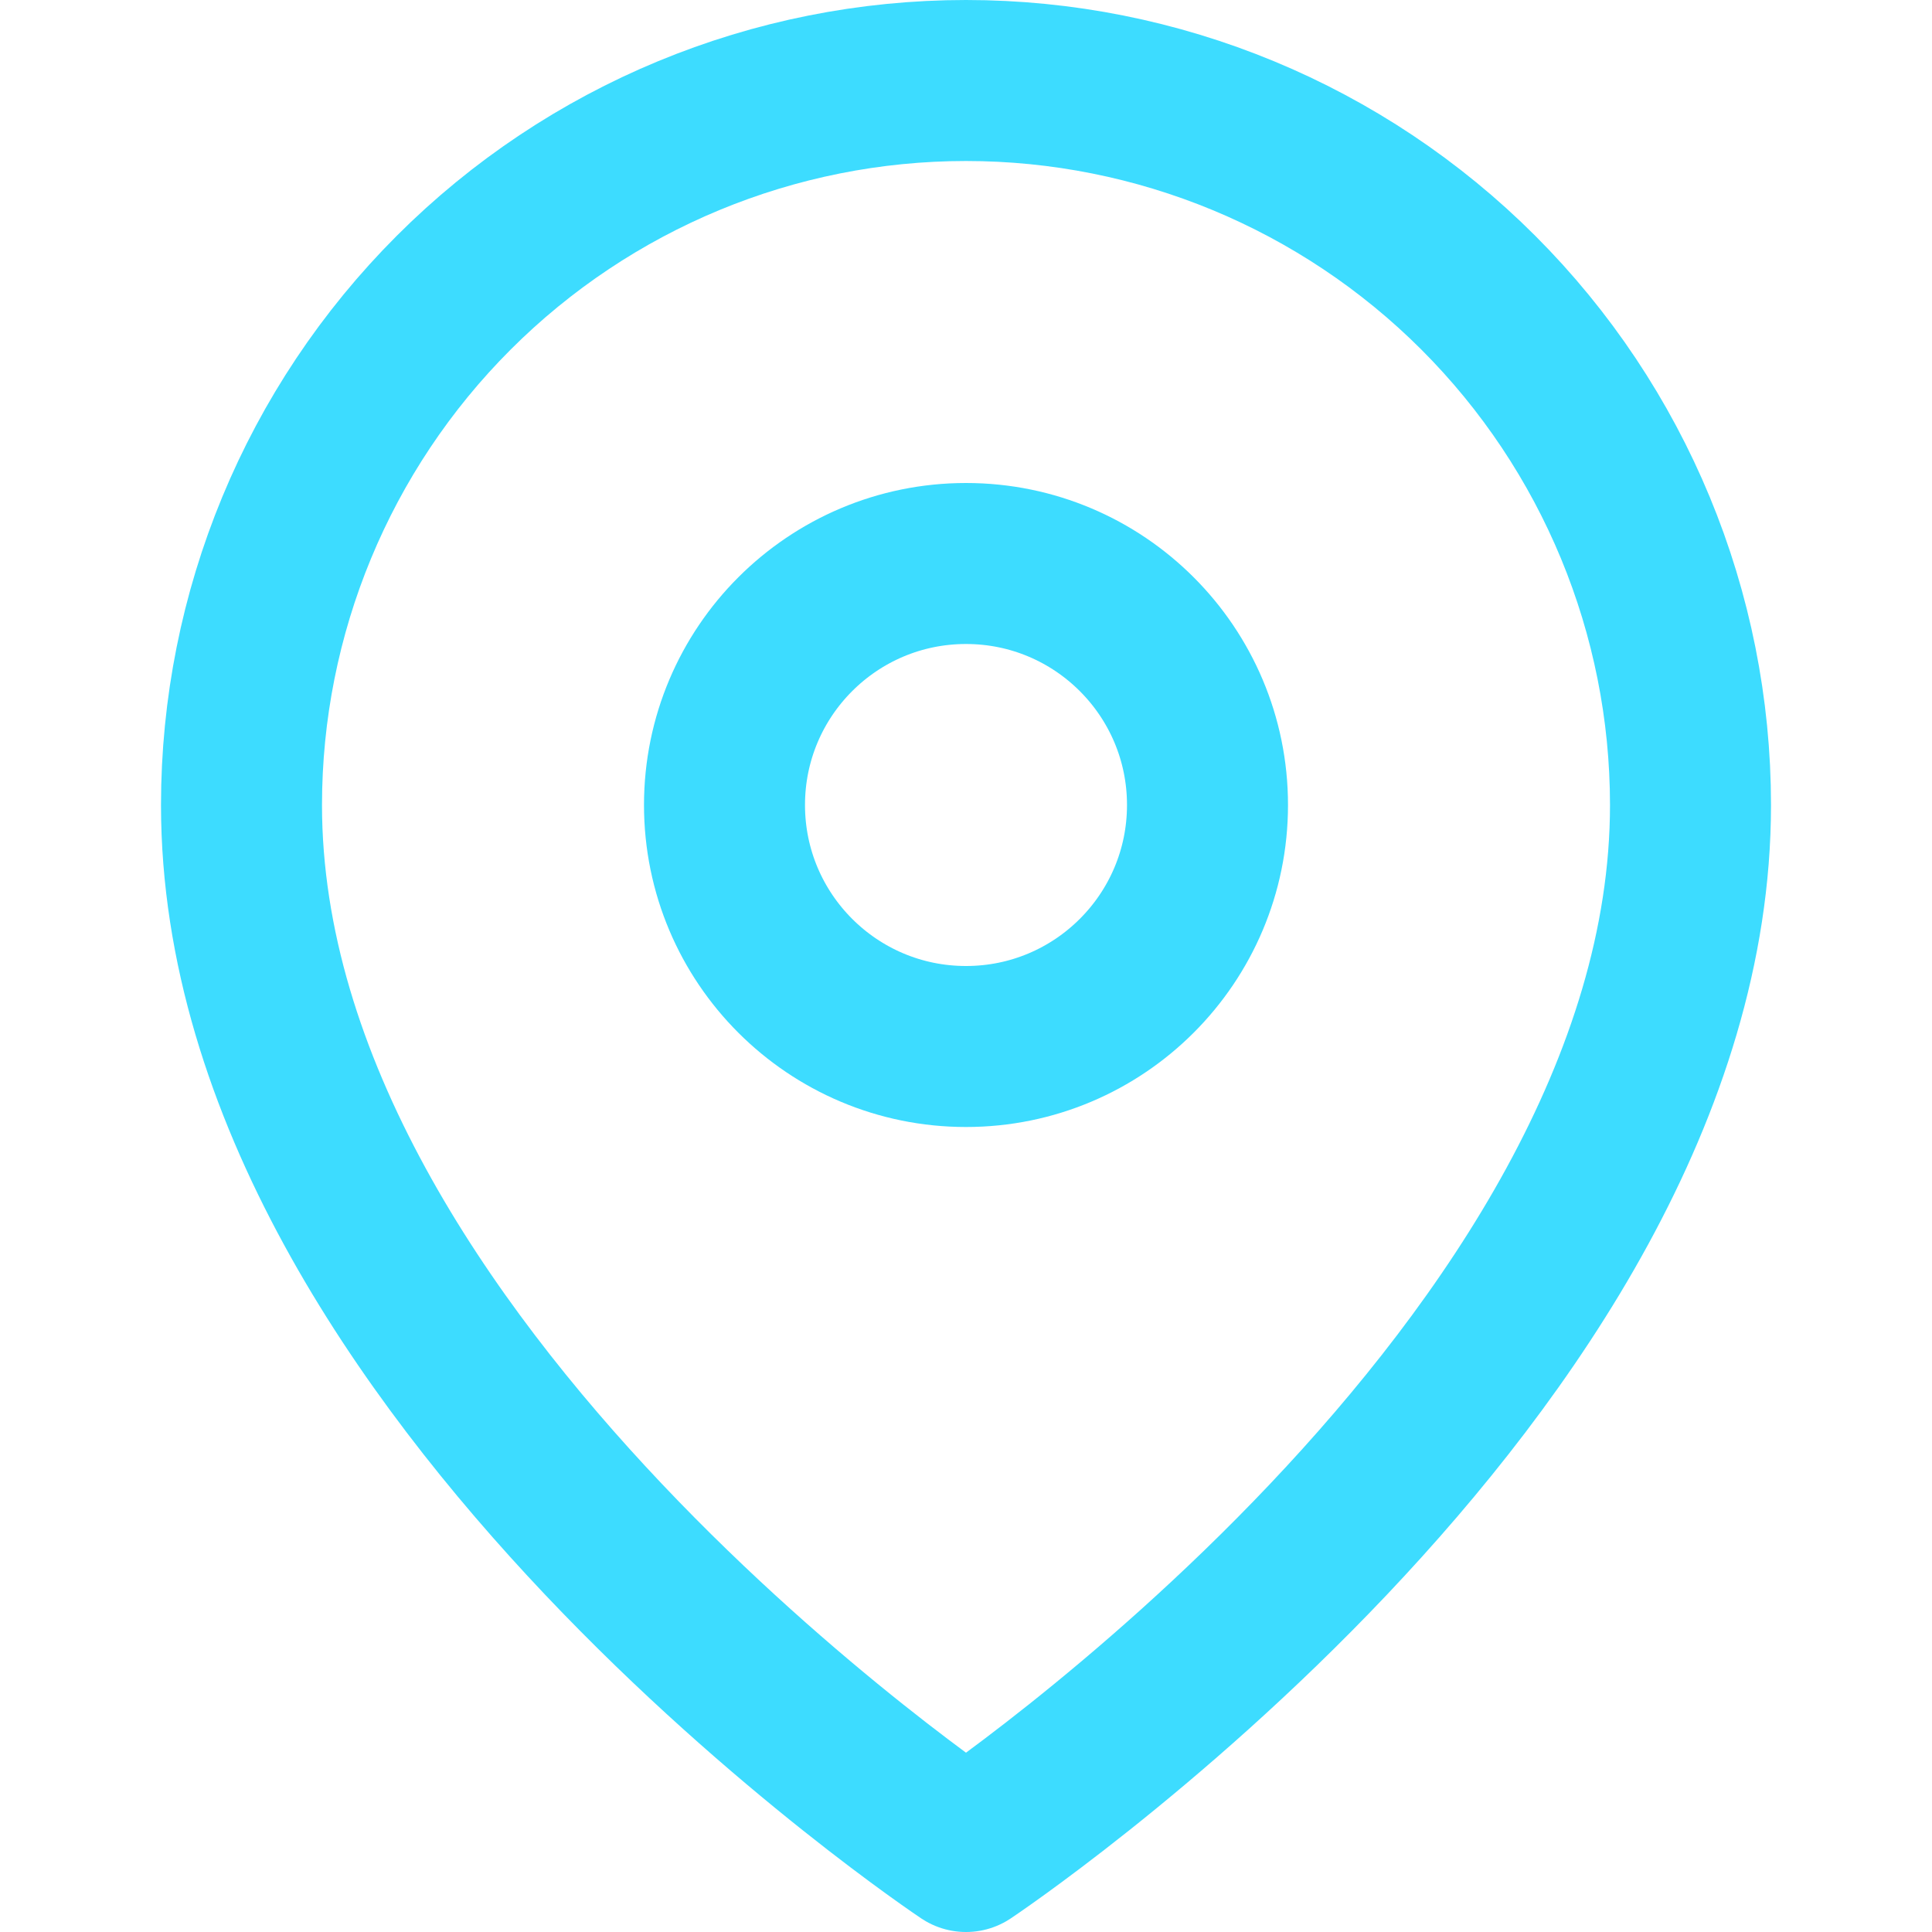
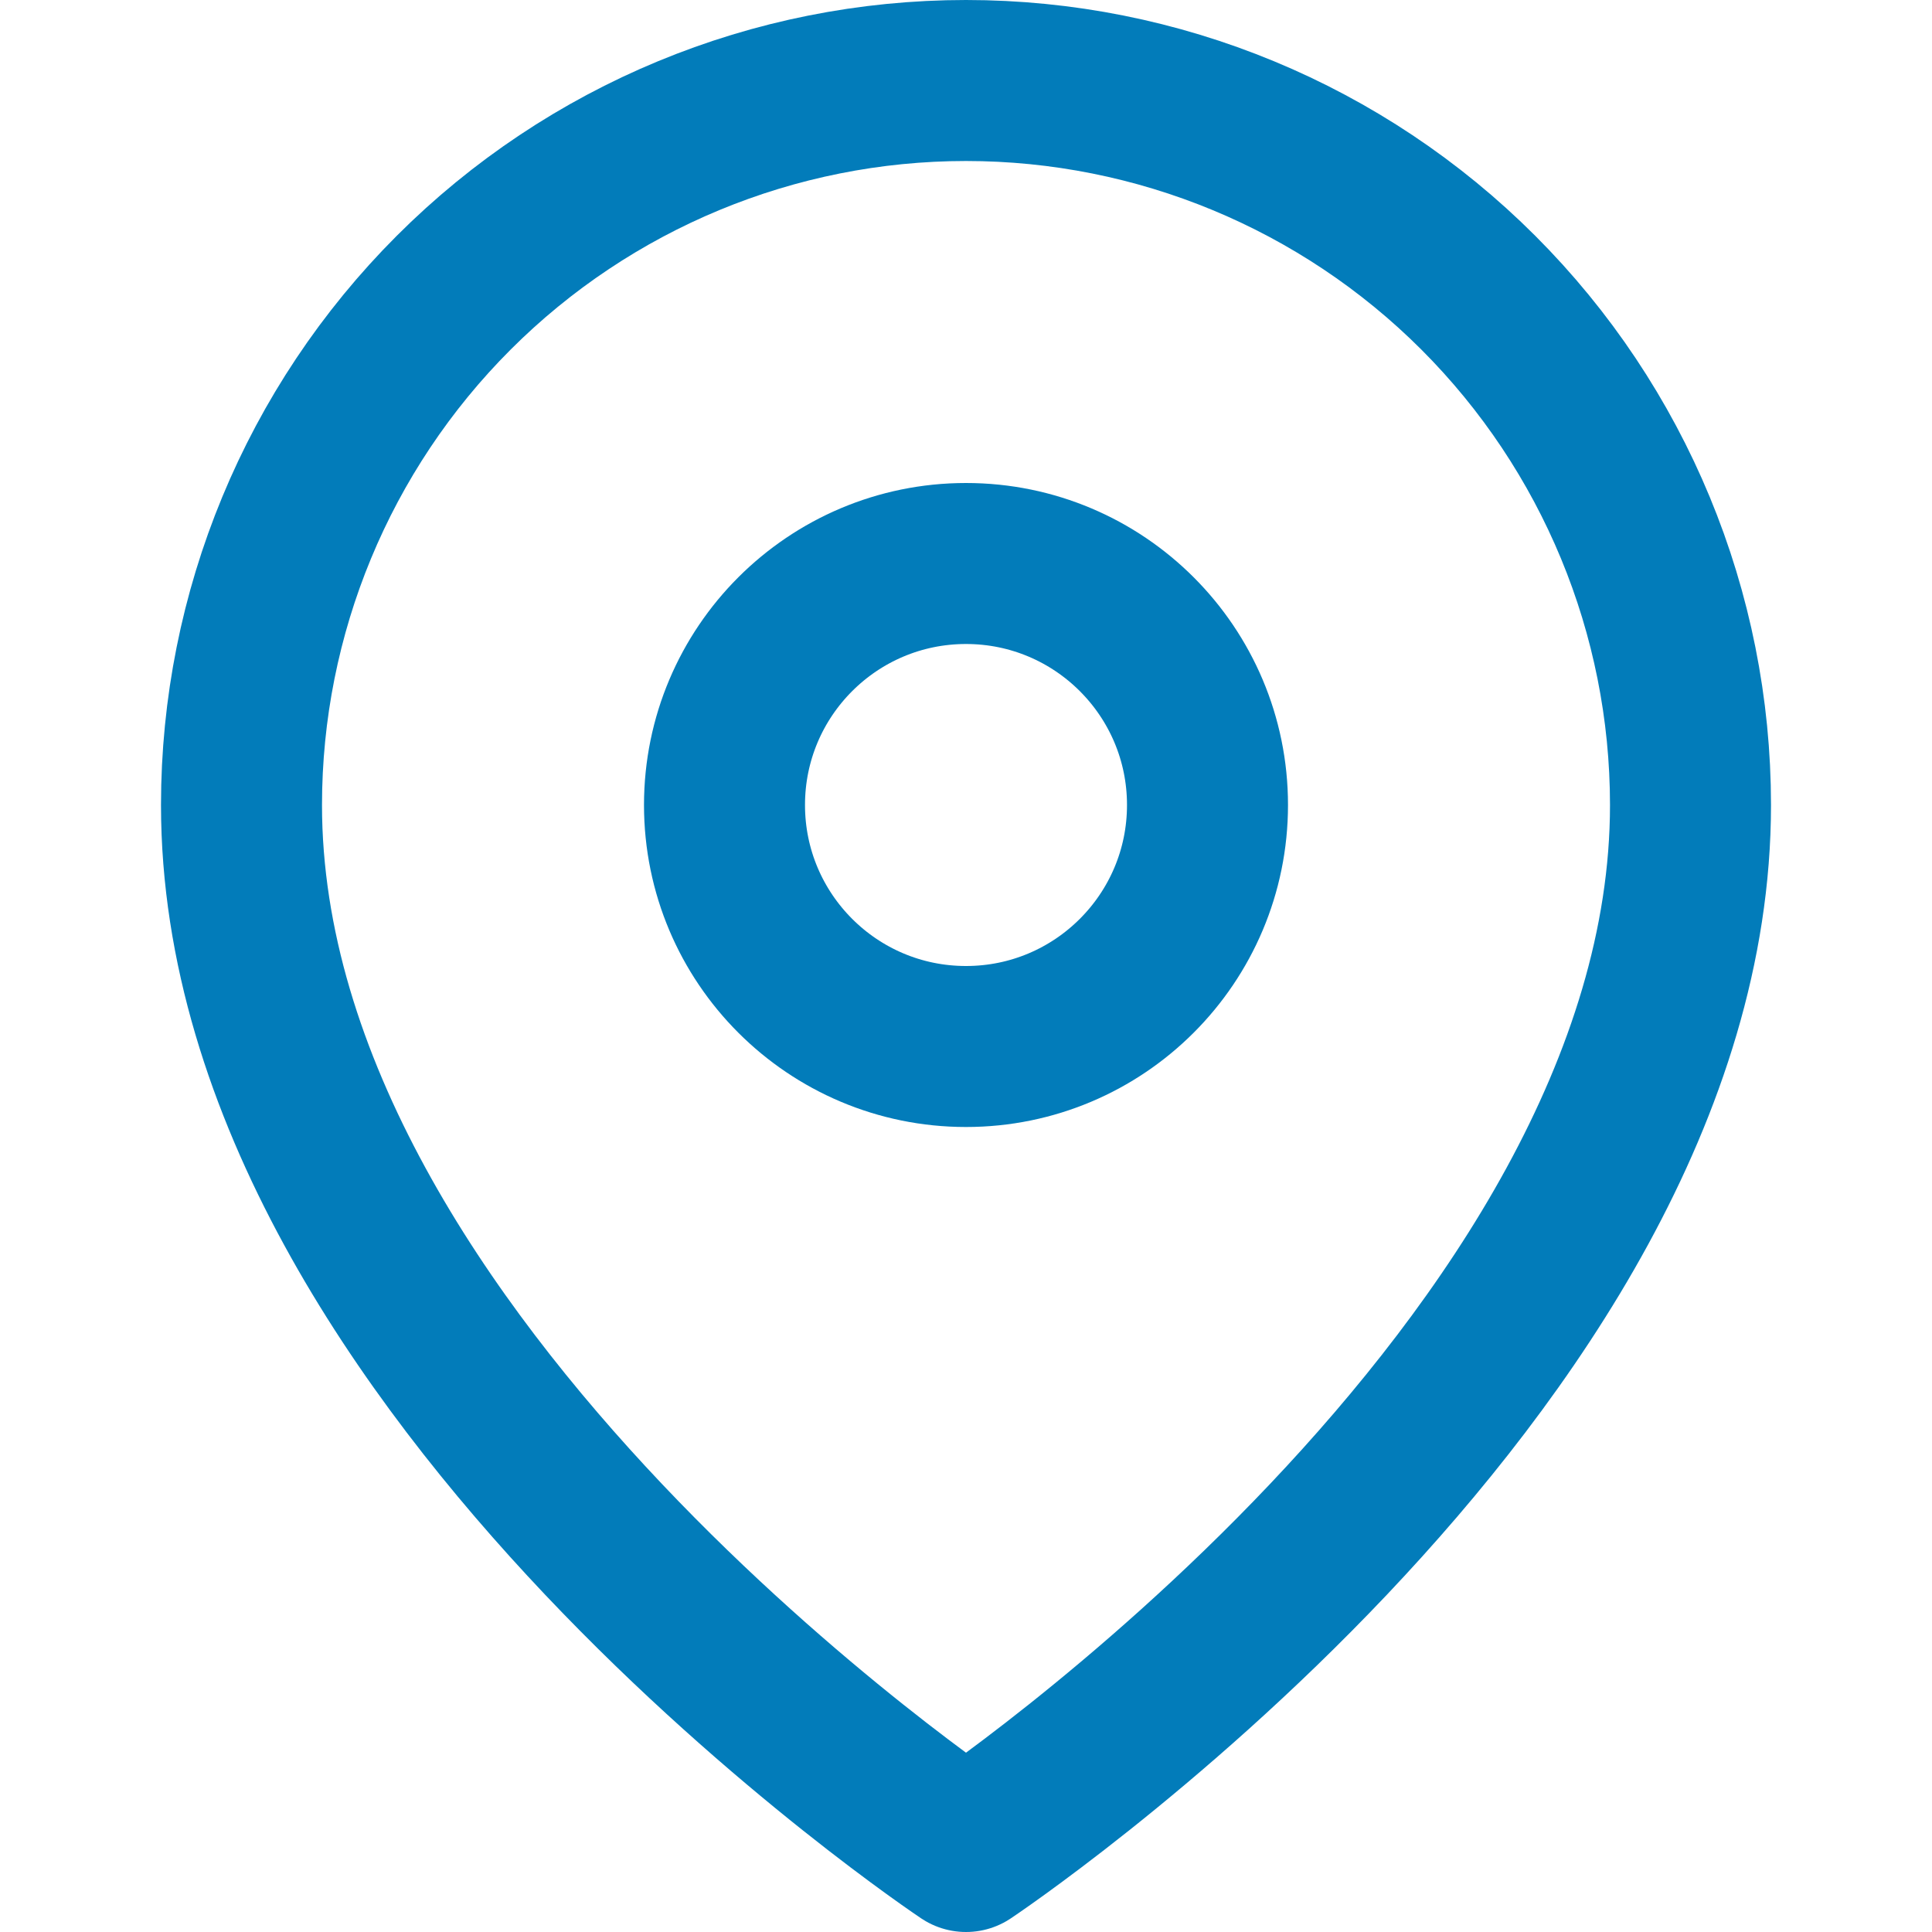
<svg xmlns="http://www.w3.org/2000/svg" width="24" height="24" viewBox="0 0 24 24" fill="none">
-   <g id="map-pin">
-     <path id="Vector" d="M21 10C21 17 12 23 12 23C12 23 3 17 3 10C3 7.613 3.948 5.324 5.636 3.636C7.324 1.948 9.613 1 12 1C14.387 1 16.676 1.948 18.364 3.636C20.052 5.324 21 7.613 21 10Z" stroke="#3DDCFF" stroke-width="2" stroke-linecap="round" stroke-linejoin="round" />
-     <path id="Vector_2" d="M12 13C13.657 13 15 11.657 15 10C15 8.343 13.657 7 12 7C10.343 7 9 8.343 9 10C9 11.657 10.343 13 12 13Z" stroke="#3DDCFF" stroke-width="2" stroke-linecap="round" stroke-linejoin="round" />
-   </g>
+   <path d="M21 10C21 17 12 23 12 23C12 23 3 17 3 10C3 7.613 3.948 5.324 5.636 3.636C7.324 1.948 9.613 1 12 1C14.387 1 16.676 1.948 18.364 3.636C20.052 5.324 21 7.613 21 10Z" stroke="#027CBA" stroke-width="2" stroke-linecap="round" stroke-linejoin="round" />
+   <path d="M12 13C13.657 13 15 11.657 15 10C15 8.343 13.657 7 12 7C10.343 7 9 8.343 9 10C9 11.657 10.343 13 12 13Z" stroke="#027CBA" stroke-width="2" stroke-linecap="round" stroke-linejoin="round" />
</svg>
